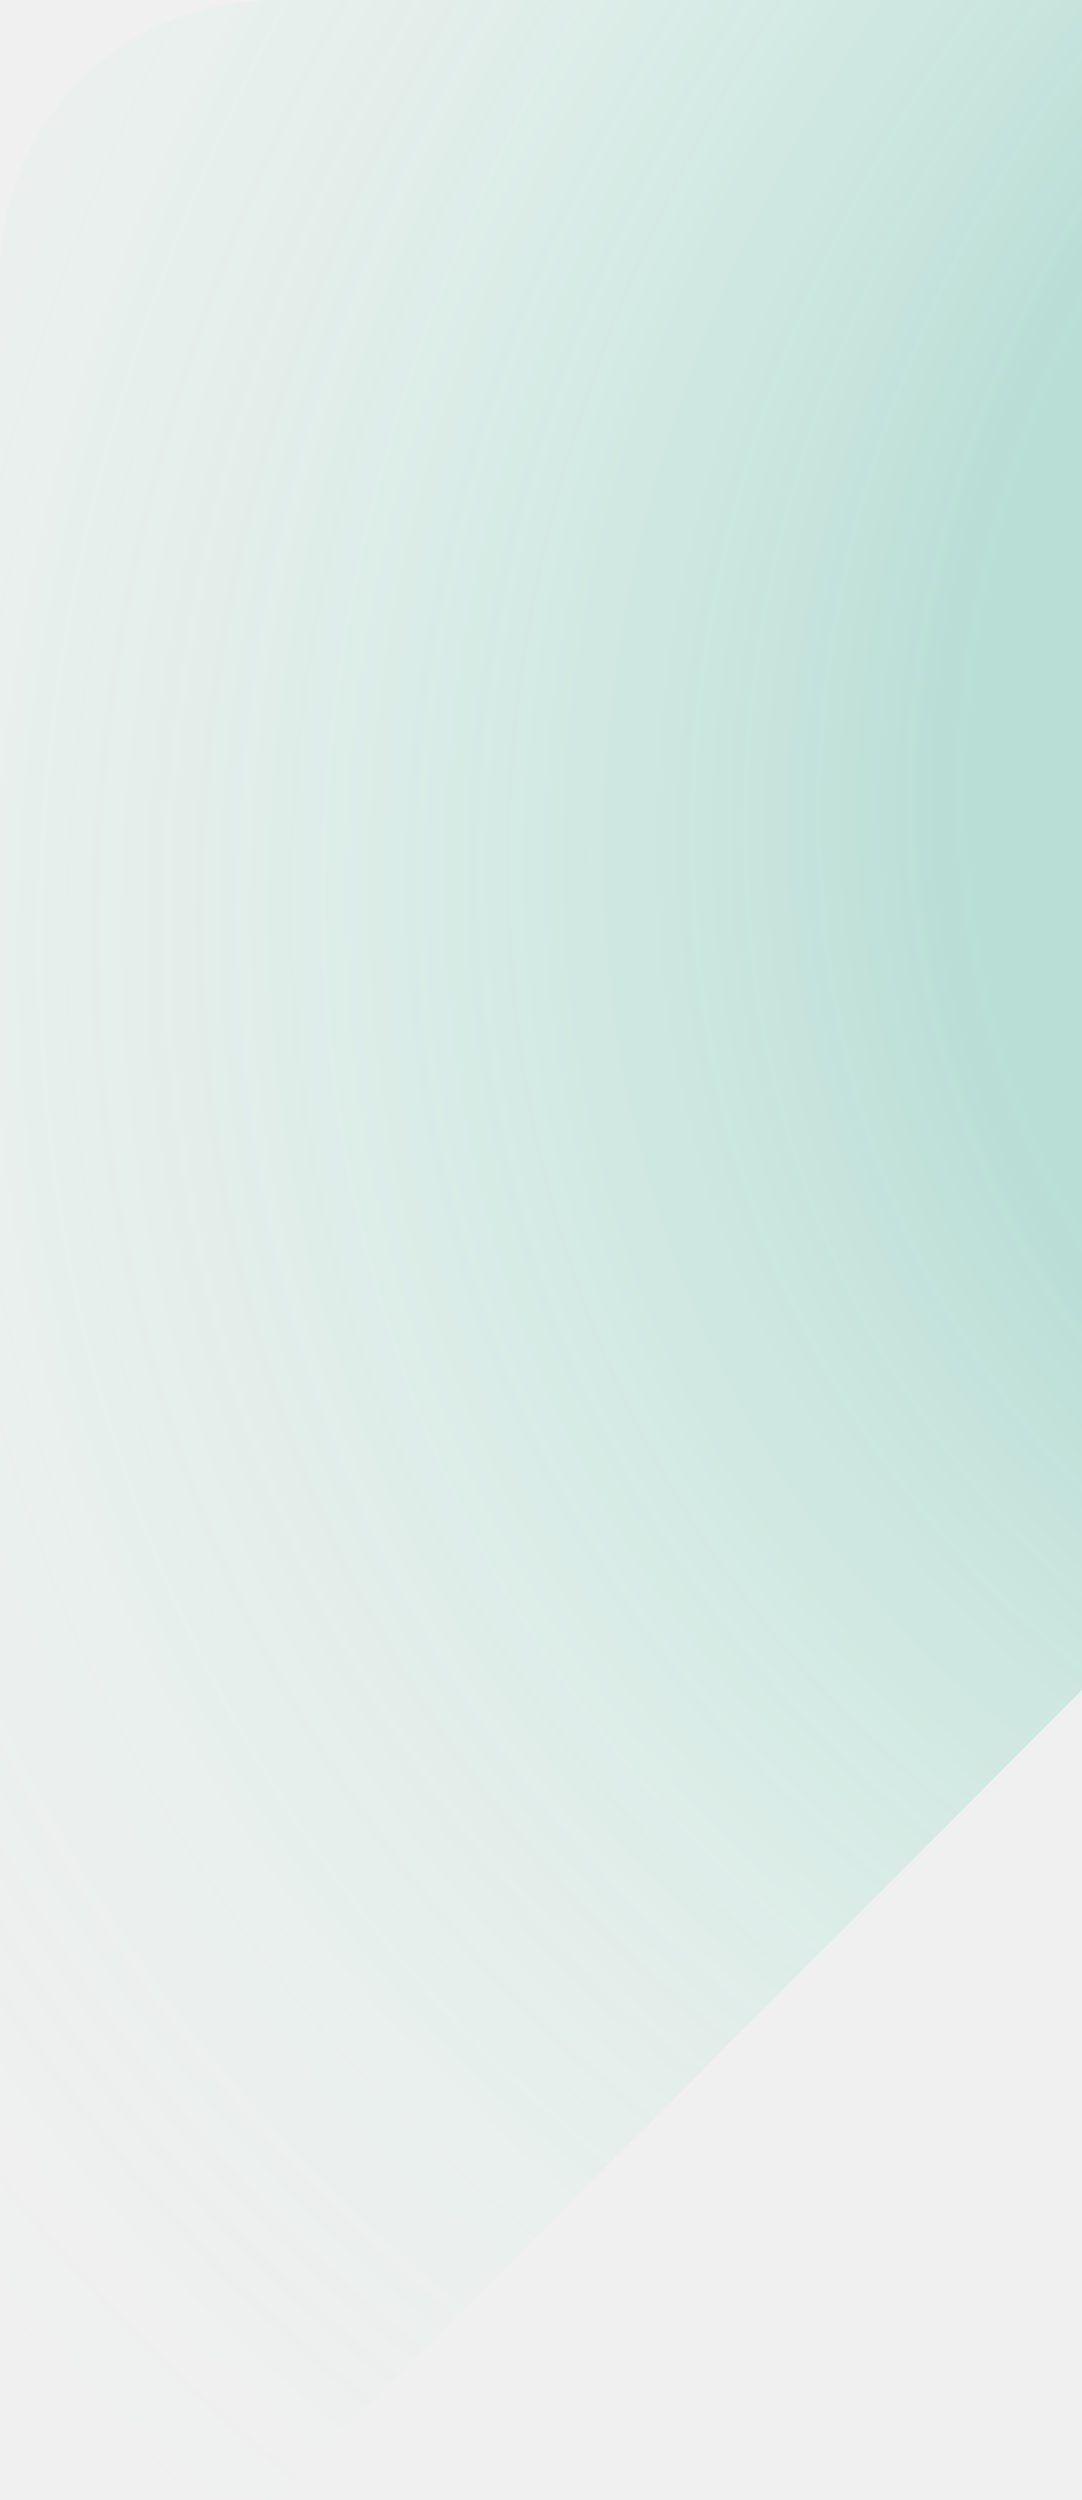
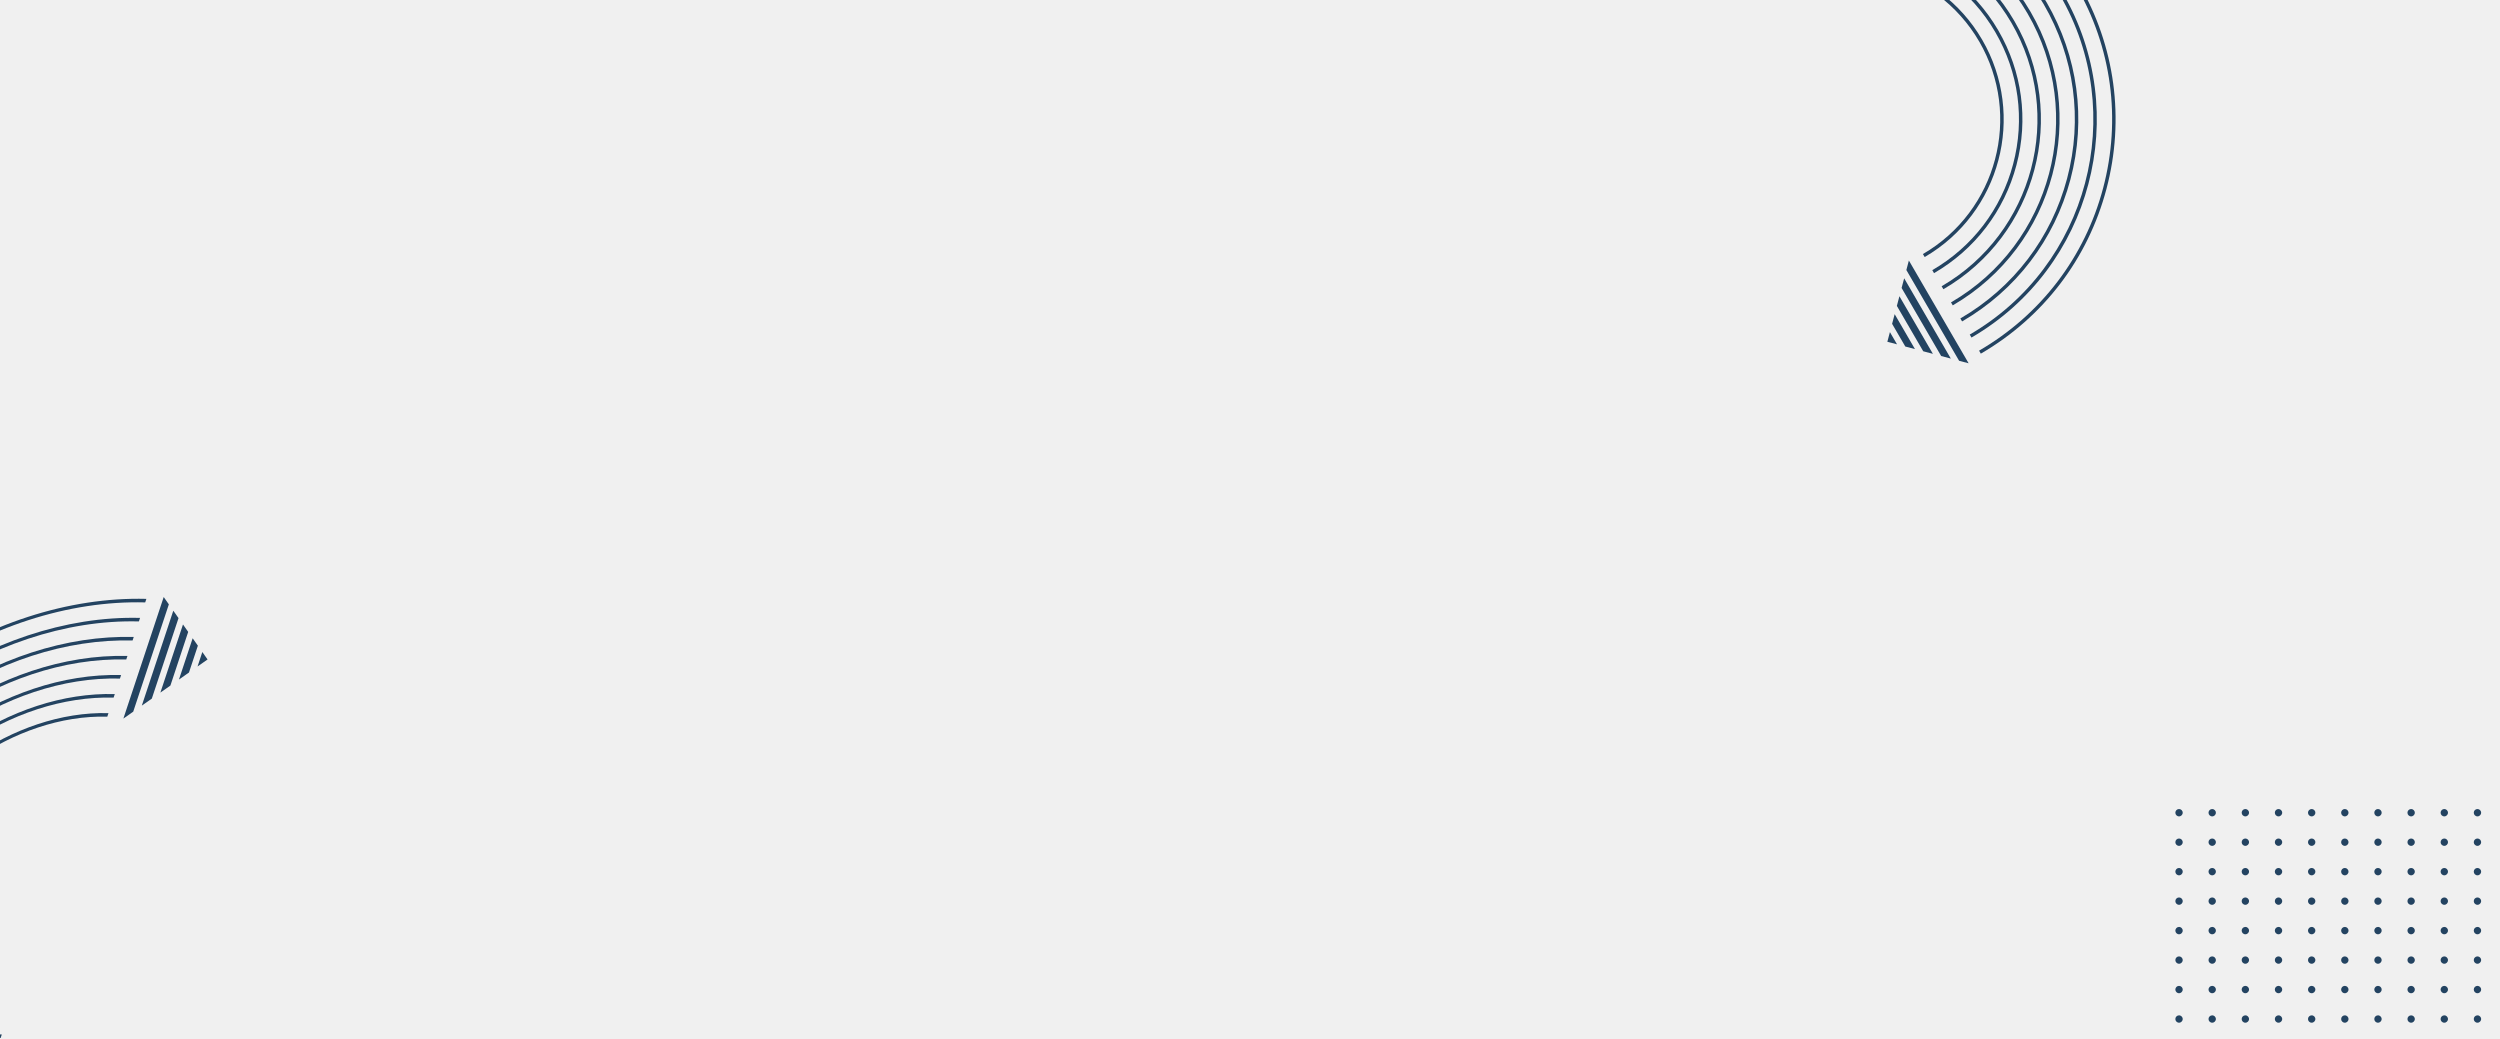
- <svg xmlns="http://www.w3.org/2000/svg" width="581" height="1343" fill="none">
-   <path opacity=".24" d="M147.179 1343L662 826.841V.001H147.179a146.695 146.695 0 00-56.311 11.175 147 147 0 00-47.75 31.944 147.434 147.434 0 00-31.912 47.842A147.74 147.74 0 000 147.408V1194.82c0 39.14 15.507 76.67 43.108 104.34 27.601 27.68 65.037 43.22 104.071 43.22v.62z" fill="url(#paint0_radial)" />
+ <svg xmlns="http://www.w3.org/2000/svg" width="1440" height="598" viewBox="0 0 1440 598" fill="none">
+   <g clip-path="url(#clip0_179_7)">
+     <path d="M1102.55 -81.771C1062.29 -92.434 1020.3 -86.779 984.289 -65.862L985.291 -64.138C1058.67 -106.781 1153.04 -81.781 1195.68 -8.405C1216.34 27.14 1221.92 68.601 1211.4 108.331C1200.87 148.06 1175.5 181.332 1139.95 201.979L1140.96 203.703C1176.96 182.776 1202.66 149.082 1213.32 108.831C1223.98 68.579 1218.33 26.581 1197.41 -9.426C1176.49 -45.413 1142.8 -71.108 1102.55 -81.771Z" fill="#234361" />
+     <path d="M1099.78 -71.341C1063.84 -80.861 1024.29 -76.701 989.685 -56.592L990.687 -54.867C1058.94 -94.533 1146.74 -71.274 1186.42 -3.019C1226.08 65.234 1202.82 153.045 1134.57 192.71L1135.57 194.434C1204.78 154.215 1228.36 65.186 1188.14 -4.03C1168.03 -38.624 1135.71 -61.822 1099.78 -71.341Z" fill="#234361" />
+     <path d="M1097.05 -61.036C1062.34 -70.231 1026.12 -65.353 995.069 -47.314L996.071 -45.59C1026.66 -63.368 1062.34 -68.162 1096.53 -59.105C1130.73 -50.045 1159.35 -28.208 1177.13 2.372C1194.9 32.965 1199.7 68.642 1190.64 102.833C1181.58 137.033 1159.74 165.656 1129.16 183.427L1130.17 185.151C1161.21 167.11 1183.38 138.048 1192.58 103.335C1201.77 68.623 1196.89 32.406 1178.85 1.351C1160.82 -29.672 1131.77 -51.841 1097.05 -61.036Z" fill="#234361" />
+     <path d="M1094.29 -50.606C1063.67 -58.718 1029.95 -55.172 1000.46 -38.033L1001.46 -36.309C1059.49 -70.034 1134.14 -50.26 1167.86 7.771C1201.59 65.801 1181.82 140.447 1123.78 174.171L1124.79 175.895C1183.77 141.617 1203.87 65.744 1169.59 6.769C1152.45 -22.723 1124.91 -42.493 1094.29 -50.606Z" fill="#234361" />
+     <path d="M1091.54 -40.243C1063.58 -47.651 1032.79 -44.419 1005.85 -28.765L1006.85 -27.041C1059.77 -57.795 1127.83 -39.765 1158.58 13.152C1189.33 66.072 1171.3 134.134 1118.38 164.879L1119.39 166.603C1173.25 135.301 1191.61 66.001 1160.3 12.14C1144.67 -14.782 1119.51 -32.835 1091.54 -40.243Z" fill="#234361" />
+     <path d="M1088.8 -29.881C1063.48 -36.587 1035.61 -33.656 1011.24 -19.494L1012.25 -17.77C1060.04 -45.547 1121.53 -29.258 1149.31 18.538C1162.77 41.697 1166.4 68.708 1159.54 94.595C1152.69 120.482 1136.16 142.152 1113 155.61L1114 157.334C1137.62 143.615 1154.47 121.504 1161.47 95.105C1168.46 68.705 1164.75 41.147 1151.03 17.536C1136.87 -6.833 1114.12 -23.174 1088.8 -29.881Z" fill="#234361" />
+     <path d="M1086.05 -19.518C1063.4 -25.52 1038.45 -22.9 1016.63 -10.216L1017.63 -8.492C1060.32 -33.299 1115.22 -18.754 1140.03 23.931C1164.83 66.617 1150.29 121.523 1107.6 146.33L1108.61 148.054C1152.25 122.693 1167.12 66.559 1141.75 22.92C1129.08 1.119 1108.71 -13.516 1086.05 -19.518Z" fill="#234361" />
+     <path d="M1092.69 198.335L1088.59 191.289L1087.11 196.857L1092.69 198.335Z" fill="#234361" />
+     <path d="M1103.01 201.07L1091.33 180.956L1089.85 186.524L1097.45 199.595L1103.01 201.07Z" fill="#234361" />
+     <path d="M1133.93 209.259L1099.51 150.052L1098.06 155.533L1128.44 207.804L1133.93 209.259Z" fill="#234361" />
+     <path d="M1123.68 206.544L1096.8 160.298L1095.32 165.866L1118.11 205.069L1123.68 206.544Z" fill="#234361" />
+     <path d="M1113.35 203.807L1094.06 170.622L1092.59 176.2L1107.78 202.332L1113.35 203.807Z" fill="#234361" />
+     <path d="M1255.12 470.24C1256.29 470.24 1257.24 469.291 1257.24 468.12C1257.24 466.949 1256.29 466 1255.12 466C1253.95 466 1253 466.949 1253 468.12C1253 469.291 1253.95 470.24 1255.12 470.24Z" fill="#234361" />
+     <path d="M1274.22 470.24C1275.39 470.24 1276.34 469.291 1276.34 468.12C1276.34 466.949 1275.39 466 1274.22 466C1273.05 466 1272.1 466.949 1272.1 468.12C1272.1 469.291 1273.05 470.24 1274.22 470.24Z" fill="#234361" />
+     <path d="M1293.32 470.24C1294.49 470.24 1295.44 469.291 1295.44 468.12C1295.44 466.949 1294.49 466 1293.32 466C1292.15 466 1291.2 466.949 1291.2 468.12C1291.2 469.291 1292.15 470.24 1293.32 470.24Z" fill="#234361" />
+     <path d="M1312.42 470.24C1313.59 470.24 1314.54 469.291 1314.54 468.12C1314.54 466.949 1313.59 466 1312.42 466C1311.25 466 1310.3 466.949 1310.3 468.12C1310.3 469.291 1311.25 470.24 1312.42 470.24Z" fill="#234361" />
+     <path d="M1333.64 468.12C1333.64 469.29 1332.69 470.24 1331.52 470.24C1330.35 470.24 1329.4 469.29 1329.4 468.12C1329.4 466.95 1330.35 466 1331.52 466C1332.69 466 1333.64 466.95 1333.64 468.12Z" fill="#234361" />
+     <path d="M1350.61 470.24C1351.78 470.24 1352.73 469.291 1352.73 468.12C1352.73 466.949 1351.78 466 1350.61 466C1349.44 466 1348.49 466.949 1348.49 468.12C1348.49 469.291 1349.44 470.24 1350.61 470.24Z" fill="#234361" />
+     <path d="M1369.71 470.24C1370.88 470.24 1371.83 469.291 1371.83 468.12C1371.83 466.949 1370.88 466 1369.71 466C1368.54 466 1367.59 466.949 1367.59 468.12C1367.59 469.291 1368.54 470.24 1369.71 470.24Z" fill="#234361" />
+     <path d="M1388.81 470.24C1389.98 470.24 1390.93 469.291 1390.93 468.12C1390.93 466.949 1389.98 466 1388.81 466C1387.64 466 1386.69 466.949 1386.69 468.12C1386.69 469.291 1387.64 470.24 1388.81 470.24Z" fill="#234361" />
+     <path d="M1407.91 470.24C1409.08 470.24 1410.03 469.291 1410.03 468.12C1410.03 466.949 1409.08 466 1407.91 466C1406.74 466 1405.79 466.949 1405.79 468.12C1405.79 469.291 1406.74 470.24 1407.91 470.24Z" fill="#234361" />
+     <path d="M1427.01 470.24C1428.18 470.24 1429.13 469.291 1429.13 468.12C1429.13 466.949 1428.18 466 1427.01 466C1425.84 466 1424.89 466.949 1424.89 468.12C1424.89 469.291 1425.84 470.24 1427.01 470.24Z" fill="#234361" />
+     <path d="M1255.12 487.22C1256.29 487.22 1257.24 486.271 1257.24 485.1C1257.24 483.929 1256.29 482.98 1255.12 482.98C1253.95 482.98 1253 483.929 1253 485.1C1253 486.271 1253.95 487.22 1255.12 487.22Z" fill="#234361" />
+     <path d="M1274.22 487.22C1275.39 487.22 1276.34 486.271 1276.34 485.1C1276.34 483.929 1275.39 482.98 1274.22 482.98C1273.05 482.98 1272.1 483.929 1272.1 485.1C1272.1 486.271 1273.05 487.22 1274.22 487.22Z" fill="#234361" />
+     <path d="M1293.32 487.22C1294.49 487.22 1295.44 486.271 1295.44 485.1C1295.44 483.929 1294.49 482.98 1293.32 482.98C1292.15 482.98 1291.2 483.929 1291.2 485.1C1291.2 486.271 1292.15 487.22 1293.32 487.22Z" fill="#234361" />
+     <path d="M1312.42 487.22C1313.59 487.22 1314.54 486.271 1314.54 485.1C1314.54 483.929 1313.59 482.98 1312.42 482.98C1311.25 482.98 1310.3 483.929 1310.3 485.1C1310.3 486.271 1311.25 487.22 1312.42 487.22Z" fill="#234361" />
+     <path d="M1333.64 485.1C1333.64 486.27 1332.69 487.22 1331.52 487.22C1330.35 487.22 1329.4 486.27 1329.4 485.1C1329.4 483.93 1330.35 482.98 1331.52 482.98C1332.69 482.98 1333.64 483.93 1333.64 485.1Z" fill="#234361" />
+     <path d="M1350.61 487.22C1351.78 487.22 1352.73 486.271 1352.73 485.1C1352.73 483.929 1351.78 482.98 1350.61 482.98C1349.44 482.98 1348.49 483.929 1348.49 485.1C1348.49 486.271 1349.44 487.22 1350.61 487.22Z" fill="#234361" />
+     <path d="M1369.71 487.22C1370.88 487.22 1371.83 486.271 1371.83 485.1C1371.83 483.929 1370.88 482.98 1369.71 482.98C1368.54 482.98 1367.59 483.929 1367.59 485.1C1367.59 486.271 1368.54 487.22 1369.71 487.22Z" fill="#234361" />
+     <path d="M1388.81 487.22C1389.98 487.22 1390.93 486.271 1390.93 485.1C1390.93 483.929 1389.98 482.98 1388.81 482.98C1387.64 482.98 1386.69 483.929 1386.69 485.1C1386.69 486.271 1387.64 487.22 1388.81 487.22Z" fill="#234361" />
+     <path d="M1407.91 487.22C1409.08 487.22 1410.03 486.271 1410.03 485.1C1410.03 483.929 1409.08 482.98 1407.91 482.98C1406.74 482.98 1405.79 483.929 1405.79 485.1C1405.79 486.271 1406.74 487.22 1407.91 487.22Z" fill="#234361" />
+     <path d="M1427.01 487.22C1428.18 487.22 1429.13 486.271 1429.13 485.1C1429.13 483.929 1428.18 482.98 1427.01 482.98C1425.84 482.98 1424.89 483.929 1424.89 485.1C1424.89 486.271 1425.84 487.22 1427.01 487.22Z" fill="#234361" />
+     <path d="M1255.12 504.19C1256.29 504.19 1257.24 503.241 1257.24 502.07C1257.24 500.899 1256.29 499.95 1255.12 499.95C1253.95 499.95 1253 500.899 1253 502.07C1253 503.241 1253.95 504.19 1255.12 504.19Z" fill="#234361" />
+     <path d="M1274.22 504.19C1275.39 504.19 1276.34 503.241 1276.34 502.07C1276.34 500.899 1275.39 499.95 1274.22 499.95C1273.05 499.95 1272.1 500.899 1272.1 502.07C1272.1 503.241 1273.05 504.19 1274.22 504.19Z" fill="#234361" />
+     <path d="M1293.32 504.19C1294.49 504.19 1295.44 503.241 1295.44 502.07C1295.44 500.899 1294.49 499.95 1293.32 499.95C1292.15 499.95 1291.2 500.899 1291.2 502.07C1291.2 503.241 1292.15 504.19 1293.32 504.19Z" fill="#234361" />
+     <path d="M1312.42 504.19C1313.59 504.19 1314.54 503.241 1314.54 502.07C1314.54 500.899 1313.59 499.95 1312.42 499.95C1311.25 499.95 1310.3 500.899 1310.3 502.07C1310.3 503.241 1311.25 504.19 1312.42 504.19Z" fill="#234361" />
+     <path d="M1333.64 502.07C1333.64 503.24 1332.69 504.19 1331.52 504.19C1330.35 504.19 1329.4 503.24 1329.4 502.07C1329.4 500.9 1330.35 499.95 1331.52 499.95C1332.69 499.95 1333.64 500.9 1333.64 502.07Z" fill="#234361" />
+     <path d="M1350.61 504.19C1351.78 504.19 1352.73 503.241 1352.73 502.07C1352.73 500.899 1351.78 499.95 1350.61 499.95C1349.44 499.95 1348.49 500.899 1348.49 502.07C1348.49 503.241 1349.44 504.19 1350.61 504.19Z" fill="#234361" />
+     <path d="M1369.71 504.19C1370.88 504.19 1371.83 503.241 1371.83 502.07C1371.83 500.899 1370.88 499.95 1369.71 499.95C1368.54 499.95 1367.59 500.899 1367.59 502.07C1367.59 503.241 1368.54 504.19 1369.71 504.19Z" fill="#234361" />
+     <path d="M1388.81 504.19C1389.98 504.19 1390.93 503.241 1390.93 502.07C1390.93 500.899 1389.98 499.95 1388.81 499.95C1387.64 499.95 1386.69 500.899 1386.69 502.07C1386.69 503.241 1387.64 504.19 1388.81 504.19Z" fill="#234361" />
+     <path d="M1407.91 504.19C1409.08 504.19 1410.03 503.241 1410.03 502.07C1410.03 500.899 1409.08 499.95 1407.91 499.95C1406.74 499.95 1405.79 500.899 1405.79 502.07C1405.79 503.241 1406.74 504.19 1407.91 504.19Z" fill="#234361" />
+     <path d="M1427.01 504.19C1428.18 504.19 1429.13 503.241 1429.13 502.07C1429.13 500.899 1428.18 499.95 1427.01 499.95C1425.84 499.95 1424.89 500.899 1424.89 502.07C1424.89 503.241 1425.84 504.19 1427.01 504.19Z" fill="#234361" />
+     <path d="M1257.24 519.05C1257.24 520.22 1256.29 521.17 1255.12 521.17C1253.95 521.17 1253 520.22 1253 519.05C1253 517.88 1253.95 516.93 1255.12 516.93C1256.29 516.93 1257.24 517.88 1257.24 519.05Z" fill="#234361" />
+     <path d="M1276.34 519.05C1276.34 520.22 1275.39 521.17 1274.22 521.17C1273.05 521.17 1272.1 520.22 1272.1 519.05C1272.1 517.88 1273.05 516.93 1274.22 516.93C1275.39 516.93 1276.34 517.88 1276.34 519.05Z" fill="#234361" />
+     <path d="M1295.44 519.05C1295.44 520.22 1294.49 521.17 1293.32 521.17C1292.15 521.17 1291.2 520.22 1291.2 519.05C1291.2 517.88 1292.15 516.93 1293.32 516.93C1294.49 516.93 1295.44 517.88 1295.44 519.05Z" fill="#234361" />
+     <path d="M1314.54 519.05C1314.54 520.22 1313.59 521.17 1312.42 521.17C1311.25 521.17 1310.3 520.22 1310.3 519.05C1310.3 517.88 1311.25 516.93 1312.42 516.93C1313.59 516.93 1314.54 517.88 1314.54 519.05Z" fill="#234361" />
+     <path d="M1333.64 519.05C1333.64 520.22 1332.69 521.17 1331.52 521.17C1330.35 521.17 1329.4 520.22 1329.4 519.05C1329.4 517.88 1330.35 516.93 1331.52 516.93C1332.69 516.93 1333.64 517.88 1333.64 519.05Z" fill="#234361" />
+     <path d="M1352.74 519.05C1352.74 520.22 1351.79 521.17 1350.62 521.17C1349.45 521.17 1348.5 520.22 1348.5 519.05C1348.5 517.88 1349.45 516.93 1350.62 516.93C1351.78 516.93 1352.74 517.88 1352.74 519.05Z" fill="#234361" />
+     <path d="M1371.83 519.05C1371.83 520.22 1370.88 521.17 1369.71 521.17C1368.54 521.17 1367.59 520.22 1367.59 519.05C1367.59 517.88 1368.54 516.93 1369.71 516.93C1370.88 516.93 1371.83 517.88 1371.83 519.05Z" fill="#234361" />
+     <path d="M1390.93 519.05C1390.93 520.22 1389.98 521.17 1388.81 521.17C1387.64 521.17 1386.69 520.22 1386.69 519.05C1386.69 517.88 1387.64 516.93 1388.81 516.93C1389.98 516.93 1390.93 517.88 1390.93 519.05Z" fill="#234361" />
+     <path d="M1410.03 519.05C1410.03 520.22 1409.08 521.17 1407.91 521.17C1406.74 521.17 1405.79 520.22 1405.79 519.05C1405.79 517.88 1406.74 516.93 1407.91 516.93C1409.08 516.93 1410.03 517.88 1410.03 519.05Z" fill="#234361" />
+     <path d="M1429.13 519.05C1429.13 520.22 1428.18 521.17 1427.01 521.17C1425.84 521.17 1424.89 520.22 1424.89 519.05C1424.89 517.88 1425.84 516.93 1427.01 516.93C1428.18 516.93 1429.13 517.88 1429.13 519.05Z" fill="#234361" />
+     <path d="M1257.24 536.03C1257.24 537.2 1256.29 538.15 1255.12 538.15C1253.95 538.15 1253 537.2 1253 536.03C1253 534.86 1253.95 533.91 1255.12 533.91C1256.29 533.9 1257.24 534.85 1257.24 536.03Z" fill="#234361" />
+     <path d="M1276.34 536.03C1276.34 537.2 1275.39 538.15 1274.22 538.15C1273.05 538.15 1272.1 537.2 1272.1 536.03C1272.1 534.86 1273.05 533.91 1274.22 533.91C1275.39 533.9 1276.34 534.85 1276.34 536.03Z" fill="#234361" />
+     <path d="M1295.44 536.03C1295.44 537.2 1294.49 538.15 1293.32 538.15C1292.15 538.15 1291.2 537.2 1291.2 536.03C1291.2 534.86 1292.15 533.91 1293.32 533.91C1294.49 533.9 1295.44 534.85 1295.44 536.03Z" fill="#234361" />
+     <path d="M1314.54 536.03C1314.54 537.2 1313.59 538.15 1312.42 538.15C1311.25 538.15 1310.3 537.2 1310.3 536.03C1310.3 534.86 1311.25 533.91 1312.42 533.91C1313.59 533.9 1314.54 534.85 1314.54 536.03Z" fill="#234361" />
+     <path d="M1333.64 536.03C1333.64 537.2 1332.69 538.15 1331.52 538.15C1330.35 538.15 1329.4 537.2 1329.4 536.03C1329.4 534.86 1330.35 533.91 1331.52 533.91C1332.69 533.9 1333.64 534.85 1333.64 536.03Z" fill="#234361" />
+     <path d="M1352.74 536.03C1352.74 537.2 1351.79 538.15 1350.62 538.15C1349.45 538.15 1348.5 537.2 1348.5 536.03C1348.5 534.86 1349.45 533.91 1350.62 533.91C1351.78 533.9 1352.74 534.85 1352.74 536.03Z" fill="#234361" />
+     <path d="M1371.83 536.03C1371.83 537.2 1370.88 538.15 1369.71 538.15C1368.54 538.15 1367.59 537.2 1367.59 536.03C1367.59 534.86 1368.54 533.91 1369.71 533.91C1370.88 533.9 1371.83 534.85 1371.83 536.03Z" fill="#234361" />
+     <path d="M1390.93 536.03C1390.93 537.2 1389.98 538.15 1388.81 538.15C1387.64 538.15 1386.69 537.2 1386.69 536.03C1386.69 534.86 1387.64 533.91 1388.81 533.91C1389.98 533.91 1390.93 534.85 1390.93 536.03Z" fill="#234361" />
+     <path d="M1410.03 536.03C1410.03 537.2 1409.08 538.15 1407.91 538.15C1406.74 538.15 1405.79 537.2 1405.79 536.03C1405.79 534.86 1406.74 533.91 1407.91 533.91C1409.08 533.9 1410.03 534.85 1410.03 536.03Z" fill="#234361" />
+     <path d="M1429.13 536.03C1429.13 537.2 1428.18 538.15 1427.01 538.15C1425.84 538.15 1424.89 537.2 1424.89 536.03C1424.89 534.86 1425.84 533.91 1427.01 533.91C1428.18 533.9 1429.13 534.85 1429.13 536.03Z" fill="#234361" />
+     <path d="M1255.12 555.12C1256.29 555.12 1257.24 554.171 1257.24 553C1257.24 551.829 1256.29 550.88 1255.12 550.88C1253.95 550.88 1253 551.829 1253 553C1253 554.171 1253.95 555.12 1255.12 555.12Z" fill="#234361" />
+     <path d="M1274.22 555.12C1275.39 555.12 1276.34 554.171 1276.34 553C1276.34 551.829 1275.39 550.88 1274.22 550.88C1273.05 550.88 1272.1 551.829 1272.1 553C1272.1 554.171 1273.05 555.12 1274.22 555.12Z" fill="#234361" />
+     <path d="M1293.32 555.12C1294.49 555.12 1295.44 554.171 1295.44 553C1295.44 551.829 1294.49 550.88 1293.32 550.88C1292.15 550.88 1291.2 551.829 1291.2 553C1291.2 554.171 1292.15 555.12 1293.32 555.12Z" fill="#234361" />
+     <path d="M1312.42 555.12C1313.59 555.12 1314.54 554.171 1314.54 553C1314.54 551.829 1313.59 550.88 1312.42 550.88C1311.25 550.88 1310.3 551.829 1310.3 553C1310.3 554.171 1311.25 555.12 1312.42 555.12Z" fill="#234361" />
+     <path d="M1333.64 553C1333.64 554.17 1332.69 555.12 1331.52 555.12C1330.35 555.12 1329.4 554.17 1329.4 553C1329.4 551.83 1330.35 550.88 1331.52 550.88C1332.69 550.88 1333.64 551.83 1333.64 553Z" fill="#234361" />
+     <path d="M1350.61 555.12C1351.78 555.12 1352.73 554.171 1352.73 553C1352.73 551.829 1351.78 550.88 1350.61 550.88C1349.44 550.88 1348.49 551.829 1348.49 553C1348.49 554.171 1349.44 555.12 1350.61 555.12Z" fill="#234361" />
+     <path d="M1369.71 555.12C1370.88 555.12 1371.83 554.171 1371.83 553C1371.83 551.829 1370.88 550.88 1369.71 550.88C1368.54 550.88 1367.59 551.829 1367.59 553C1367.59 554.171 1368.54 555.12 1369.71 555.12Z" fill="#234361" />
+     <path d="M1388.81 555.12C1389.98 555.12 1390.93 554.171 1390.93 553C1390.93 551.829 1389.98 550.88 1388.81 550.88C1387.64 550.88 1386.69 551.829 1386.69 553C1386.69 554.171 1387.64 555.12 1388.81 555.12Z" fill="#234361" />
+     <path d="M1407.91 555.12C1409.08 555.12 1410.03 554.171 1410.03 553C1410.03 551.829 1409.08 550.88 1407.91 550.88C1406.74 550.88 1405.79 551.829 1405.79 553C1405.79 554.171 1406.74 555.12 1407.91 555.12Z" fill="#234361" />
+     <path d="M1427.01 555.12C1428.18 555.12 1429.13 554.171 1429.13 553C1429.13 551.829 1428.18 550.88 1427.01 550.88C1425.84 550.88 1424.89 551.829 1424.89 553C1424.89 554.171 1425.84 555.12 1427.01 555.12Z" fill="#234361" />
+     <path d="M1255.12 572.1C1256.29 572.1 1257.24 571.151 1257.24 569.98C1257.24 568.809 1256.29 567.86 1255.12 567.86C1253.95 567.86 1253 568.809 1253 569.98C1253 571.151 1253.95 572.1 1255.12 572.1Z" fill="#234361" />
+     <path d="M1274.22 572.1C1275.39 572.1 1276.34 571.151 1276.34 569.98C1276.34 568.809 1275.39 567.86 1274.22 567.86C1273.05 567.86 1272.1 568.809 1272.1 569.98C1272.1 571.151 1273.05 572.1 1274.22 572.1Z" fill="#234361" />
+     <path d="M1293.32 572.1C1294.49 572.1 1295.44 571.151 1295.44 569.98C1295.44 568.809 1294.49 567.86 1293.32 567.86C1292.15 567.86 1291.2 568.809 1291.2 569.98C1291.2 571.151 1292.15 572.1 1293.32 572.1Z" fill="#234361" />
+     <path d="M1312.42 572.1C1313.59 572.1 1314.54 571.151 1314.54 569.98C1314.54 568.809 1313.59 567.86 1312.42 567.86C1311.25 567.86 1310.3 568.809 1310.3 569.98C1310.3 571.151 1311.25 572.1 1312.42 572.1Z" fill="#234361" />
+     <path d="M1333.64 569.98C1333.64 571.15 1332.69 572.1 1331.52 572.1C1330.35 572.1 1329.4 571.15 1329.4 569.98C1329.4 568.81 1330.35 567.86 1331.52 567.86C1332.69 567.86 1333.64 568.81 1333.64 569.98Z" fill="#234361" />
+     <path d="M1350.61 572.1C1351.78 572.1 1352.73 571.151 1352.73 569.98C1352.73 568.809 1351.78 567.86 1350.61 567.86C1349.44 567.86 1348.49 568.809 1348.49 569.98C1348.49 571.151 1349.44 572.1 1350.61 572.1Z" fill="#234361" />
+     <path d="M1369.71 572.1C1370.88 572.1 1371.83 571.151 1371.83 569.98C1371.83 568.809 1370.88 567.86 1369.71 567.86C1368.54 567.86 1367.59 568.809 1367.59 569.98C1367.59 571.151 1368.54 572.1 1369.71 572.1Z" fill="#234361" />
+     <path d="M1388.81 572.1C1389.98 572.1 1390.93 571.151 1390.93 569.98C1390.93 568.809 1389.98 567.86 1388.81 567.86C1387.64 567.86 1386.69 568.809 1386.69 569.98C1386.69 571.151 1387.64 572.1 1388.81 572.1Z" fill="#234361" />
+     <path d="M1407.91 572.1C1409.08 572.1 1410.03 571.151 1410.03 569.98C1410.03 568.809 1409.08 567.86 1407.91 567.86C1406.74 567.86 1405.79 568.809 1405.79 569.98C1405.79 571.151 1406.74 572.1 1407.91 572.1Z" fill="#234361" />
+     <path d="M1427.01 572.1C1428.18 572.1 1429.13 571.151 1429.13 569.98C1429.13 568.809 1428.18 567.86 1427.01 567.86C1425.84 567.86 1424.89 568.809 1424.89 569.98C1424.89 571.151 1425.84 572.1 1427.01 572.1Z" fill="#234361" />
+     <path d="M1257.24 586.96C1257.24 588.13 1256.29 589.08 1255.12 589.08C1253.95 589.08 1253 588.13 1253 586.96C1253 585.79 1253.95 584.84 1255.12 584.84C1256.29 584.83 1257.24 585.78 1257.24 586.96Z" fill="#234361" />
+     <path d="M1276.34 586.96C1276.34 588.13 1275.39 589.08 1274.22 589.08C1273.05 589.08 1272.1 588.13 1272.1 586.96C1272.1 585.79 1273.05 584.84 1274.22 584.84C1275.39 584.83 1276.34 585.78 1276.34 586.96Z" fill="#234361" />
+     <path d="M1295.44 586.96C1295.44 588.13 1294.49 589.08 1293.32 589.08C1292.15 589.08 1291.2 588.13 1291.2 586.96C1291.2 585.79 1292.15 584.84 1293.32 584.84C1294.49 584.83 1295.44 585.78 1295.44 586.96Z" fill="#234361" />
+     <path d="M1314.54 586.96C1314.54 588.13 1313.59 589.08 1312.42 589.08C1311.25 589.08 1310.3 588.13 1310.3 586.96C1310.3 585.79 1311.25 584.84 1312.42 584.84C1313.59 584.83 1314.54 585.78 1314.54 586.96Z" fill="#234361" />
+     <path d="M1333.64 586.96C1333.64 588.13 1332.69 589.08 1331.52 589.08C1330.35 589.08 1329.4 588.13 1329.4 586.96C1329.4 585.79 1330.35 584.84 1331.52 584.84C1332.69 584.83 1333.64 585.78 1333.64 586.96Z" fill="#234361" />
+     <path d="M1352.74 586.96C1352.74 588.13 1351.79 589.08 1350.62 589.08C1349.45 589.08 1348.5 588.13 1348.5 586.96C1348.5 585.79 1349.45 584.84 1350.62 584.84C1351.78 584.83 1352.74 585.78 1352.74 586.96Z" fill="#234361" />
+     <path d="M1371.83 586.96C1371.83 588.13 1370.88 589.08 1369.71 589.08C1368.54 589.08 1367.59 588.13 1367.59 586.96C1367.59 585.79 1368.54 584.84 1369.71 584.84C1370.88 584.83 1371.83 585.78 1371.83 586.96Z" fill="#234361" />
+     <path d="M1390.93 586.96C1390.93 588.13 1389.98 589.08 1388.81 589.08C1387.64 589.08 1386.69 588.13 1386.69 586.96C1386.69 585.79 1387.64 584.84 1388.81 584.84C1389.98 584.84 1390.93 585.78 1390.93 586.96Z" fill="#234361" />
+     <path d="M1410.03 586.96C1410.03 588.13 1409.08 589.08 1407.91 589.08C1406.74 589.08 1405.79 588.13 1405.79 586.96C1405.79 585.79 1406.74 584.84 1407.91 584.84C1409.08 584.83 1410.03 585.78 1410.03 586.96Z" fill="#234361" />
+     <path d="M1429.13 586.96C1429.13 588.13 1428.18 589.08 1427.01 589.08C1425.84 589.08 1424.89 588.13 1424.89 586.96C1424.89 585.79 1425.84 584.84 1427.01 584.84C1428.18 584.83 1429.13 585.78 1429.13 586.96Z" fill="#234361" />
+     <path d="M-124.703 613.972C-102.988 644.89 -66.328 662.55 -21.487 663.709L-20.811 661.67C-112.202 659.323 -163.116 586.833 -134.315 500.067C-120.363 458.035 -90.007 418.962 -48.848 390.054C-7.688 361.145 39.376 345.84 83.638 346.984L84.315 344.945C39.464 343.793 -8.195 359.295 -49.895 388.583C-91.595 417.872 -122.343 457.452 -136.483 500.025C-150.602 542.585 -146.419 583.055 -124.703 613.972Z" fill="#234361" />
+     <path d="M-113.898 606.383C-94.508 633.989 -60.954 651.635 -17.854 652.742L-17.178 650.703C-102.188 648.52 -149.556 581.079 -122.771 500.363C-95.981 419.655 -5.01 355.76 80.001 357.944L80.677 355.905C-5.521 353.691 -97.754 418.472 -124.928 500.315C-138.501 541.226 -133.282 578.785 -113.898 606.383Z" fill="#234361" />
+     <path d="M-103.223 598.885C-84.495 625.548 -52.88 640.774 -14.207 641.775L-13.53 639.736C-51.634 638.758 -82.769 623.748 -101.214 597.486C-119.665 571.216 -123.21 536.829 -111.207 500.667C-99.199 464.492 -73.072 430.873 -37.651 405.995C-2.22 381.11 38.274 367.947 76.363 368.925L77.04 366.887C38.372 365.893 -2.742 379.259 -38.704 404.517C-74.666 429.775 -101.179 463.909 -113.374 500.626C-125.545 537.315 -121.95 572.222 -103.223 598.885Z" fill="#234361" />
+     <path d="M-92.417 591.296C-75.896 614.818 -47.298 629.857 -10.565 630.801L-9.888 628.762C-82.166 626.906 -122.437 569.57 -99.659 500.949C-76.881 432.329 0.45 378.014 72.729 379.87L73.406 377.832C-0.061 375.945 -78.664 431.153 -101.806 500.894C-113.382 535.769 -108.939 567.773 -92.417 591.296Z" fill="#234361" />
+     <path d="M-81.681 583.756C-66.594 605.236 -40.476 618.98 -6.926 619.841L-6.249 617.803C-72.162 616.11 -108.881 563.831 -88.103 501.261C-67.332 438.684 3.18 389.159 69.082 390.859L69.759 388.821C2.674 387.098 -69.12 437.523 -90.261 501.213C-100.834 533.044 -96.768 562.275 -81.681 583.756Z" fill="#234361" />
+     <path d="M-70.946 576.215C-57.288 595.661 -33.646 608.095 -3.294 608.874L-2.617 606.836C-62.149 605.306 -95.321 558.076 -76.56 501.558C-67.47 474.173 -47.693 448.718 -20.875 429.881C5.944 411.045 36.599 401.078 65.444 401.819L66.121 399.78C36.707 399.017 5.437 409.194 -21.913 428.404C-49.262 447.613 -69.44 473.583 -78.708 501.502C-88.273 530.318 -84.604 556.77 -70.946 576.215Z" fill="#234361" />
+     <path d="M-60.21 568.675C-47.986 586.079 -26.829 597.209 0.355 597.907L1.032 595.869C-52.134 594.503 -81.755 552.329 -65.001 501.854C-48.246 451.379 8.636 411.427 61.802 412.793L62.478 410.754C8.125 409.358 -50.029 450.203 -67.158 501.806C-75.715 527.586 -72.434 551.271 -60.21 568.675Z" fill="#234361" />
+     <path d="M116.543 375.564L113.783 383.9L119.552 379.848L116.543 375.564Z" fill="#234361" />
+     <path d="M110.973 367.634L103.078 391.419L108.846 387.367L113.977 371.911L110.973 367.634Z" fill="#234361" />
+     <path d="M94.296 343.889L71.062 413.906L76.74 409.918L97.258 348.107L94.296 343.889Z" fill="#234361" />
+     <path d="M99.823 351.76L81.677 406.45L87.446 402.399L102.827 356.037L99.823 351.76Z" fill="#234361" />
+     <path d="M105.398 359.697L92.373 398.938L98.151 394.88L108.402 363.974L105.398 359.697Z" fill="#234361" />
+   </g>
  <defs>
-     <radialGradient id="paint0_radial" cx="0" cy="0" r="1" gradientUnits="userSpaceOnUse" gradientTransform="rotate(146.401 509.502 335.861) scale(1456.51 1246.8)">
-       <stop offset=".43" stop-color="#06A27E" />
-       <stop offset=".58" stop-color="#28BE95" stop-opacity=".65" />
-       <stop offset=".71" stop-color="#42D5A8" stop-opacity=".37" />
-       <stop offset=".83" stop-color="#55E5B5" stop-opacity=".17" />
-       <stop offset=".93" stop-color="#61EEBD" stop-opacity=".04" />
-       <stop offset="1" stop-color="#65F2C0" stop-opacity="0" />
-     </radialGradient>
+     <clipPath id="clip0_179_7">
+       <rect width="1440" height="598" fill="white" />
+     </clipPath>
  </defs>
</svg>
